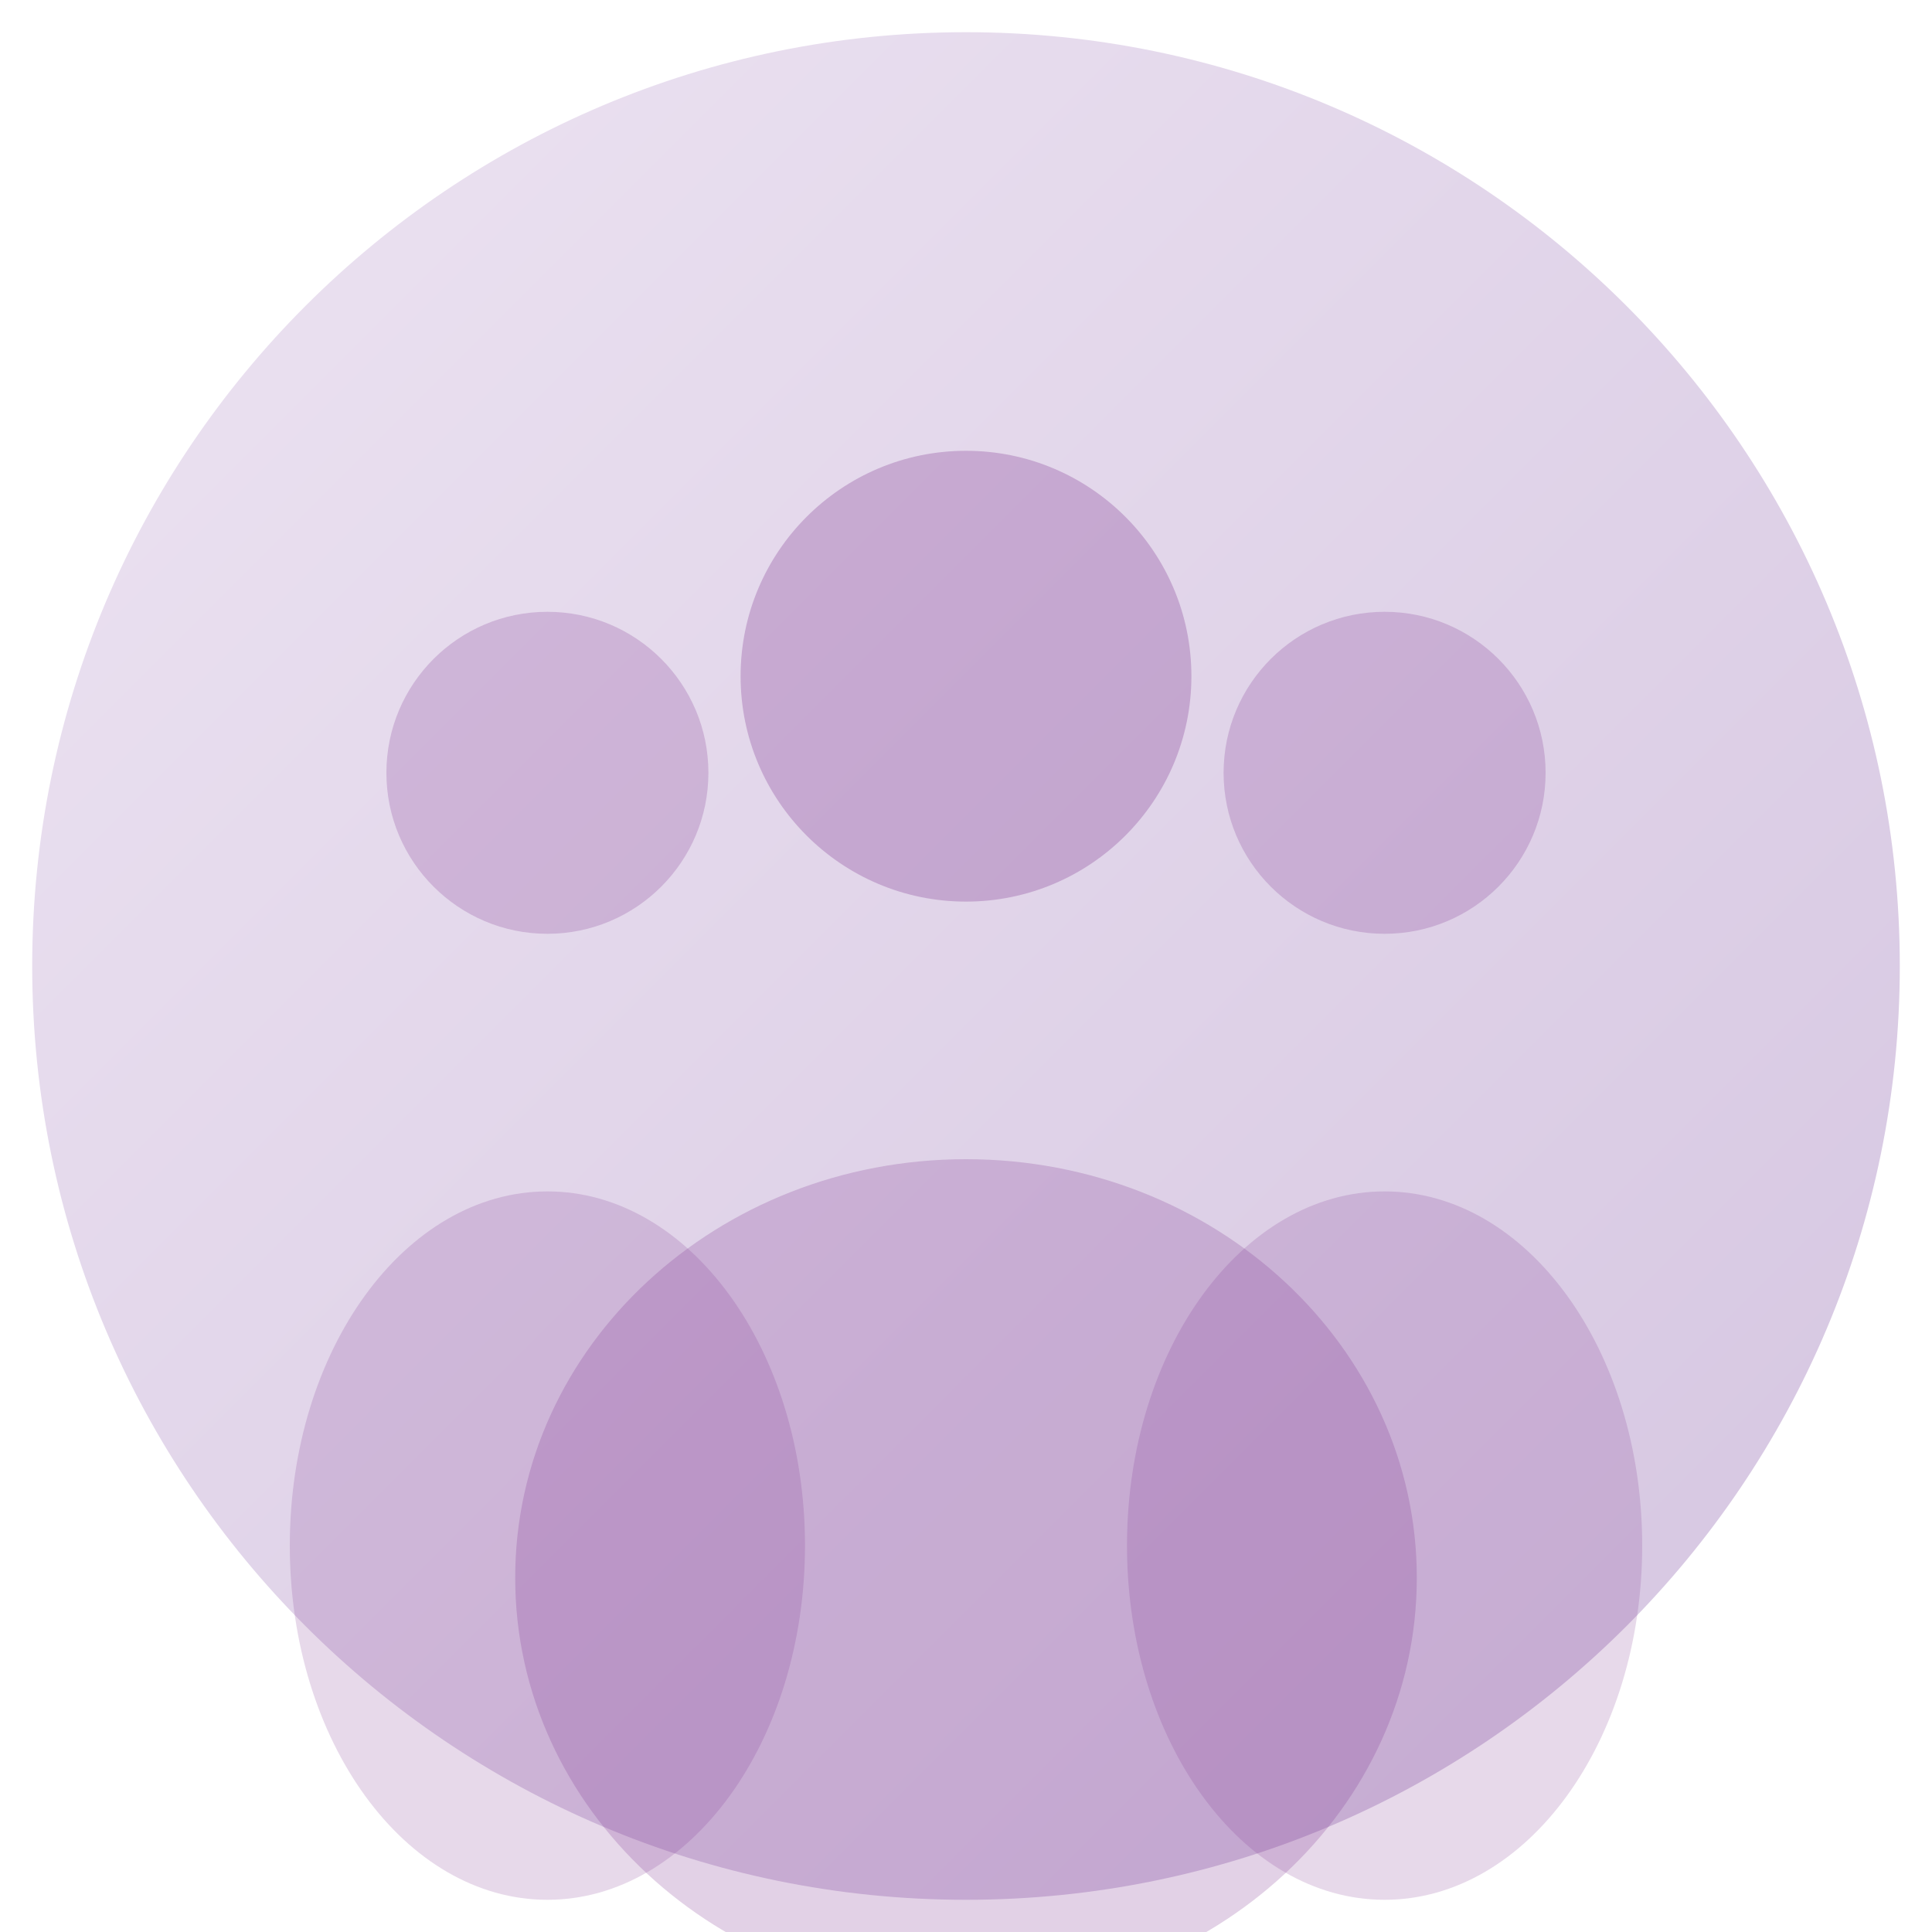
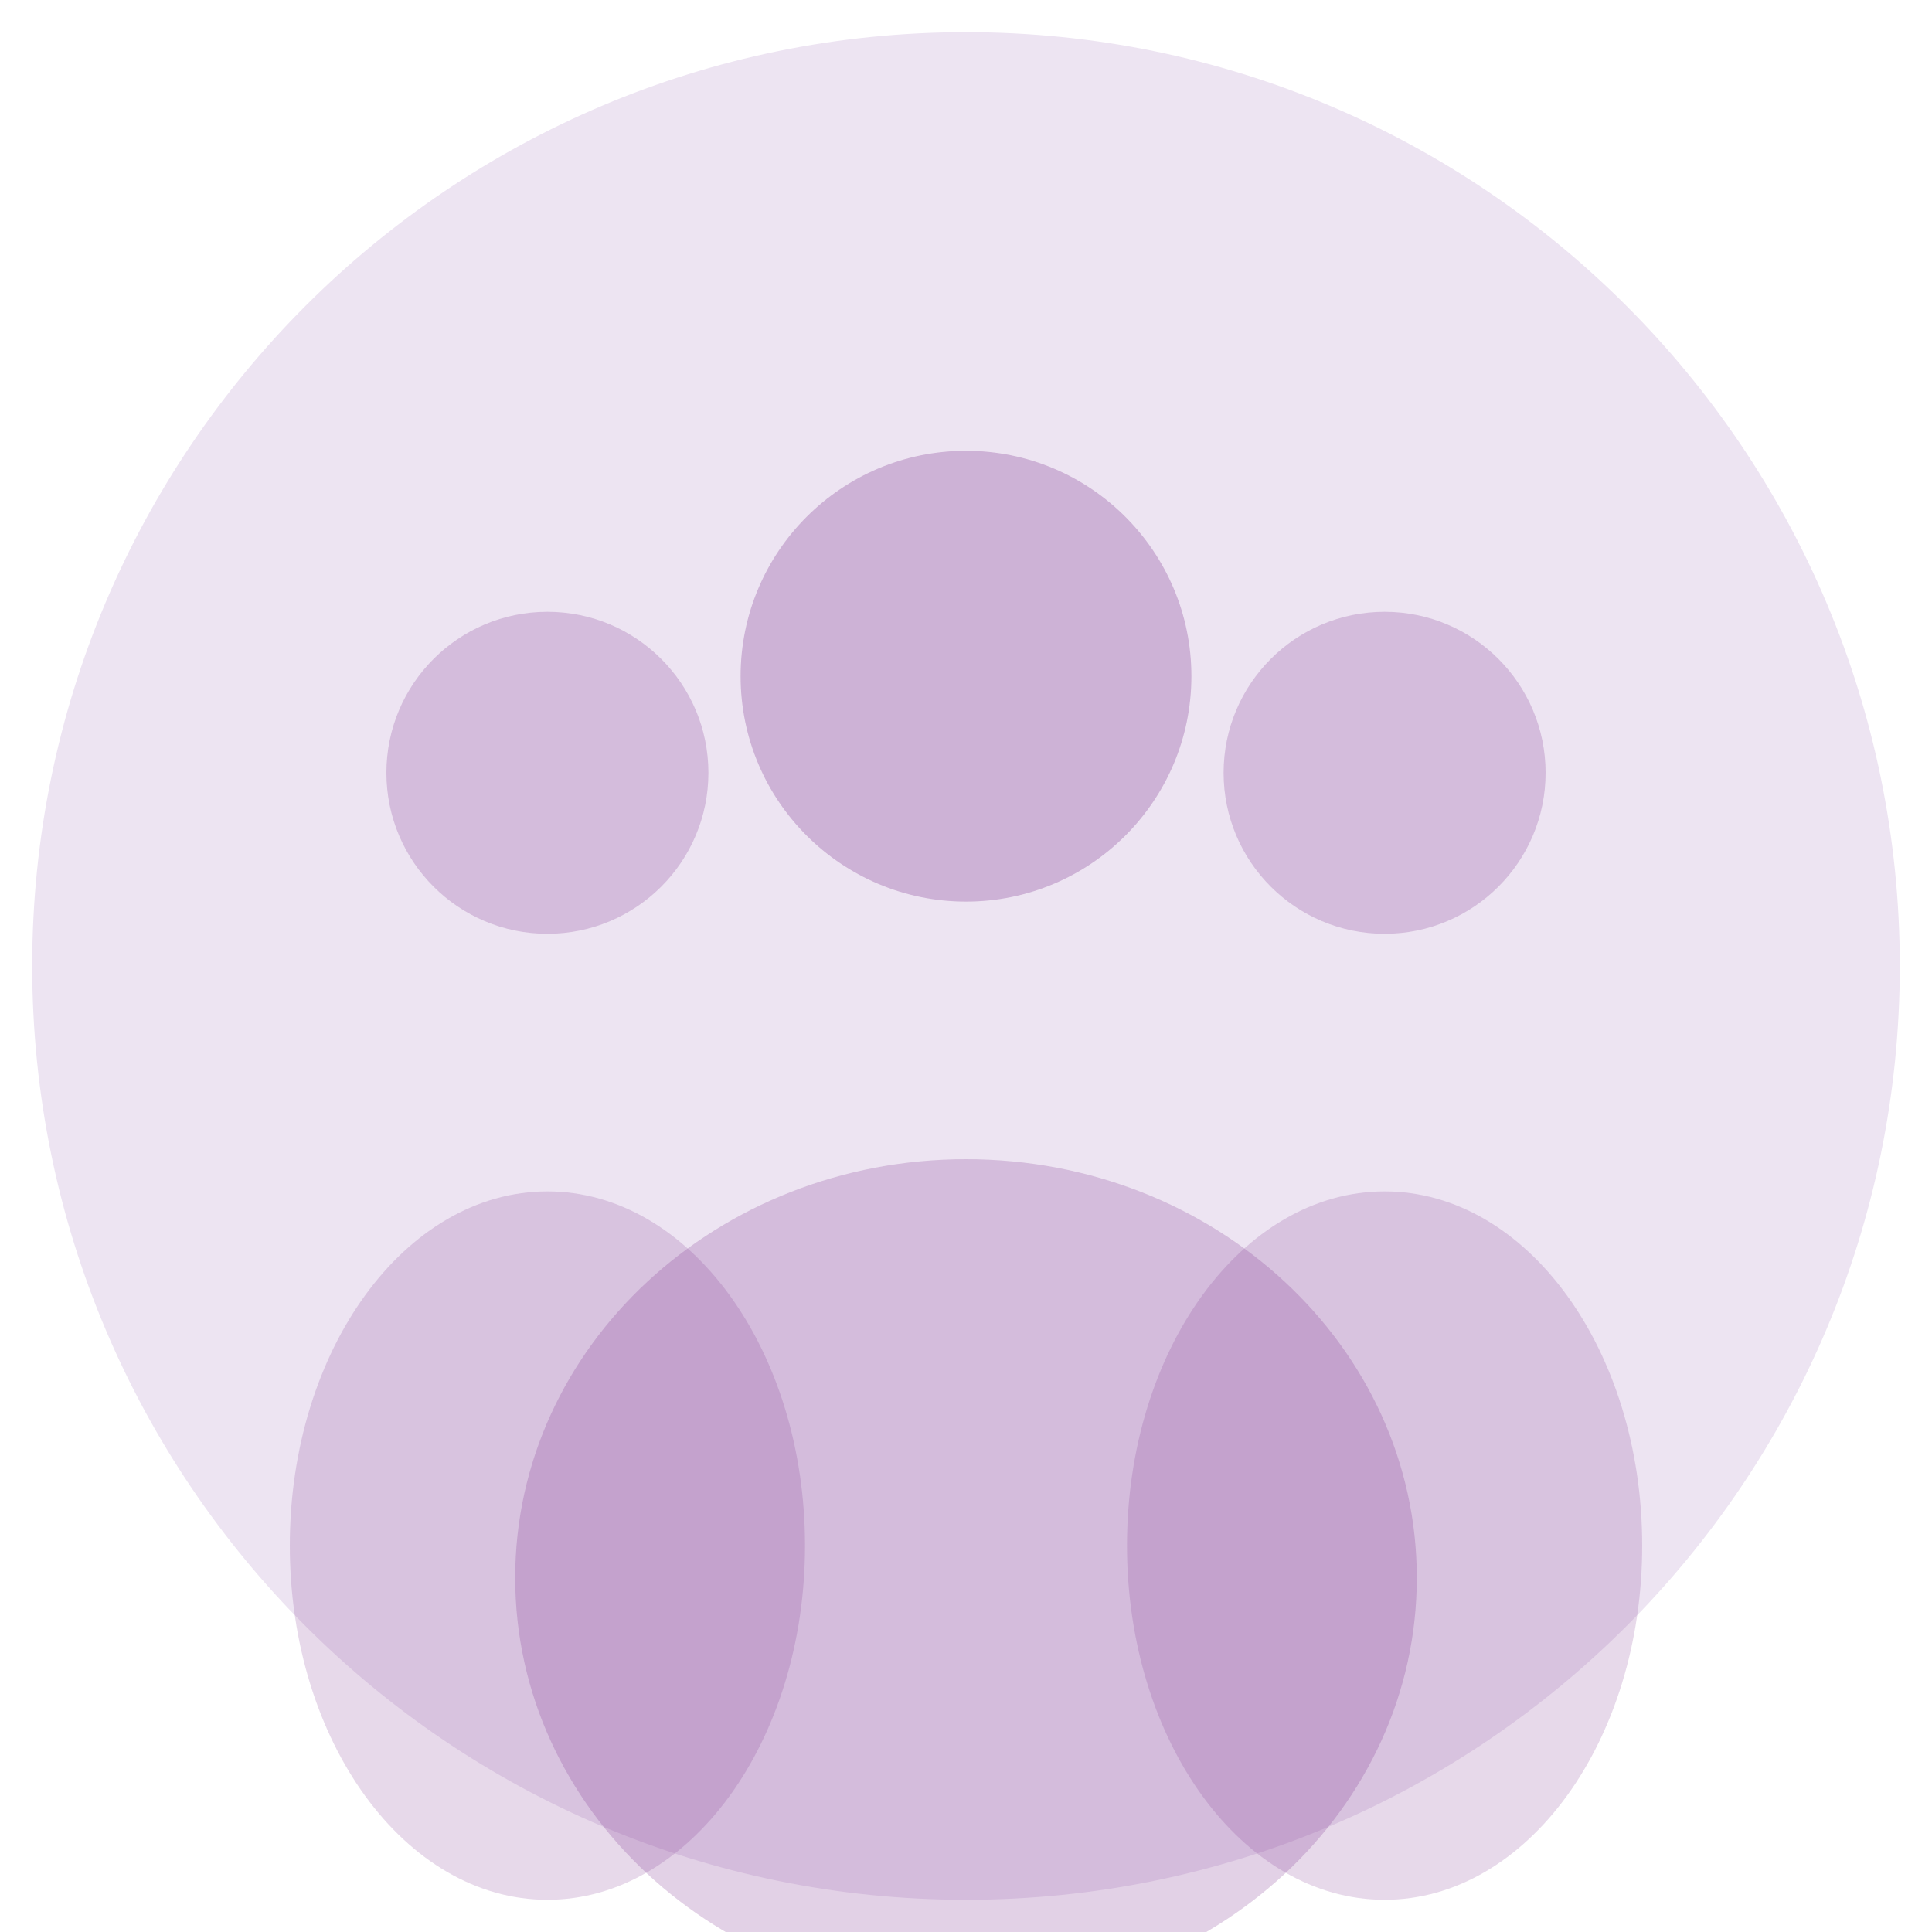
<svg xmlns="http://www.w3.org/2000/svg" viewBox="0 0 120 120" width="120" height="120" role="img" aria-label="Équipe">
-   <defs>
-     <linearGradient id="sil-bg" x1="0%" y1="0%" x2="100%" y2="100%">
-       <stop offset="0%" style="stop-color:#ede4f2" />
-       <stop offset="100%" style="stop-color:#d4c4e0" />
-     </linearGradient>
-   </defs>
-   <circle cx="60" cy="60" r="58" fill="url(#sil-bg)" />
+   <circle cx="60" cy="60" r="58" fill="#EDE4F2" />
  <ellipse cx="34" cy="96" rx="16" ry="22" fill="#7B2D8B" opacity="0.18" />
  <circle cx="34" cy="48" r="10" fill="#7B2D8B" opacity="0.22" />
  <ellipse cx="86" cy="96" rx="16" ry="22" fill="#7B2D8B" opacity="0.18" />
  <circle cx="86" cy="48" r="10" fill="#7B2D8B" opacity="0.22" />
  <ellipse cx="60" cy="98" rx="28" ry="26" fill="#7B2D8B" opacity="0.22" />
  <circle cx="60" cy="42" r="14" fill="#7B2D8B" opacity="0.28" />
</svg>
